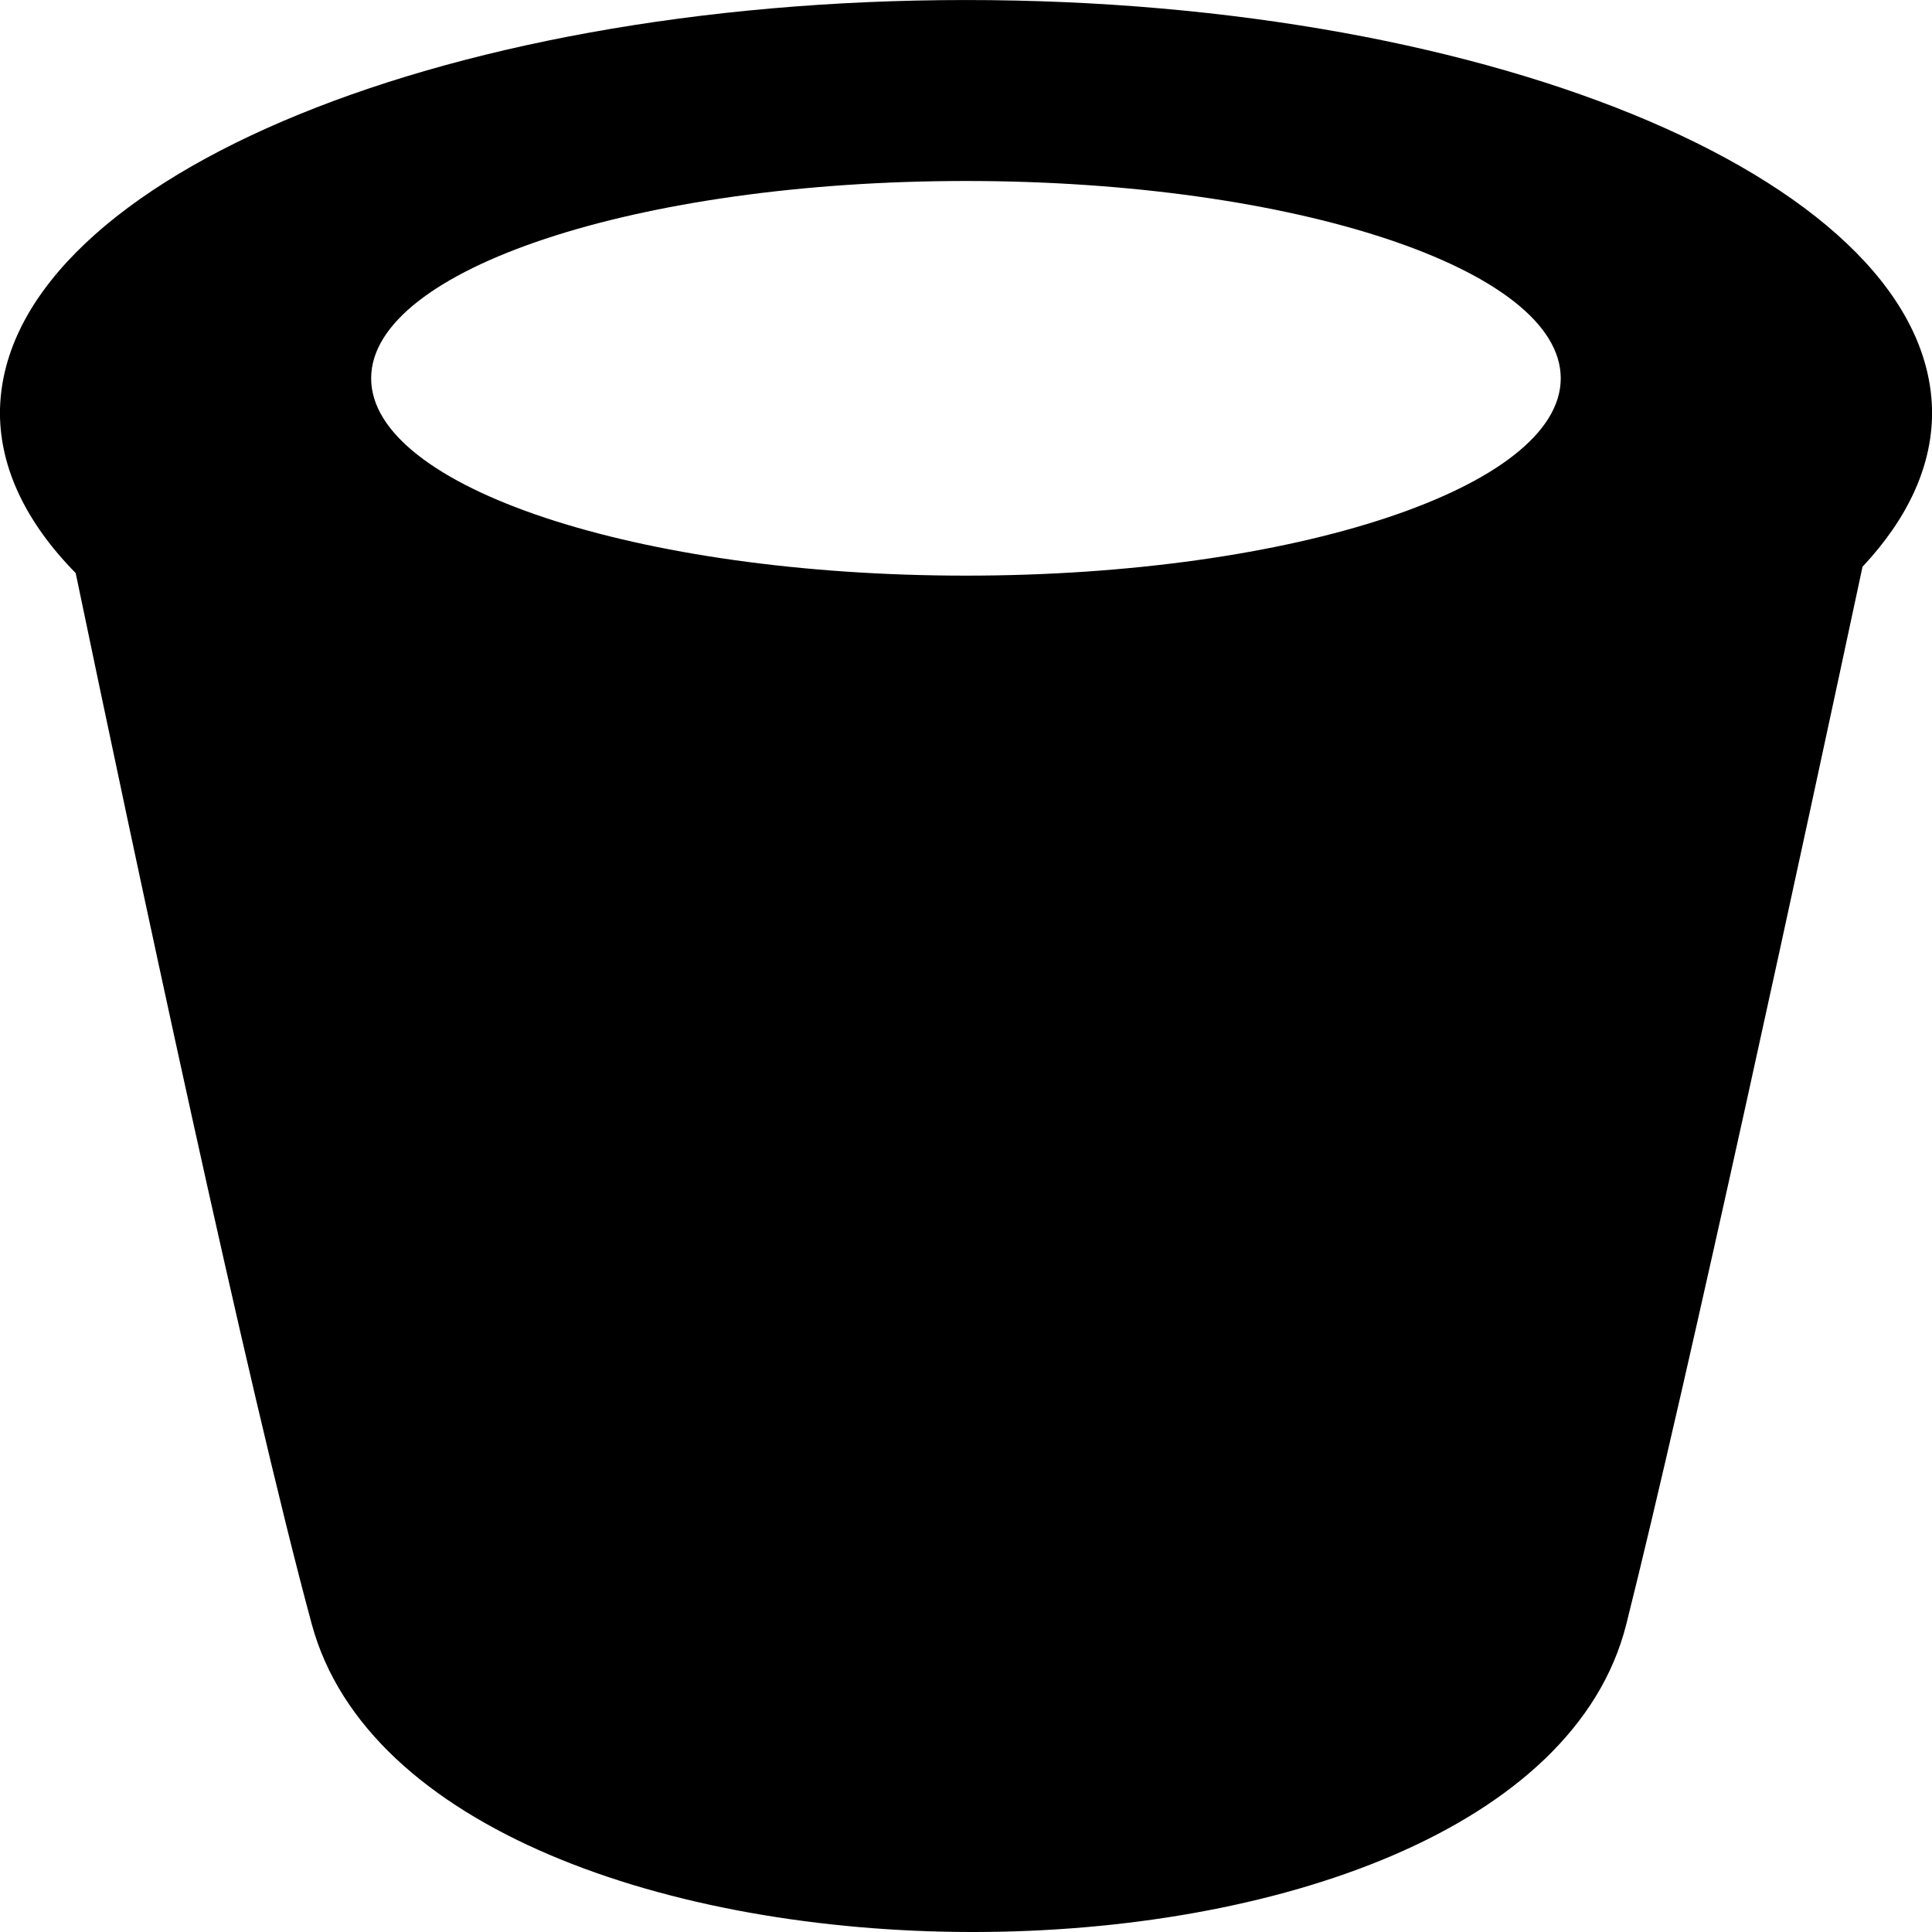
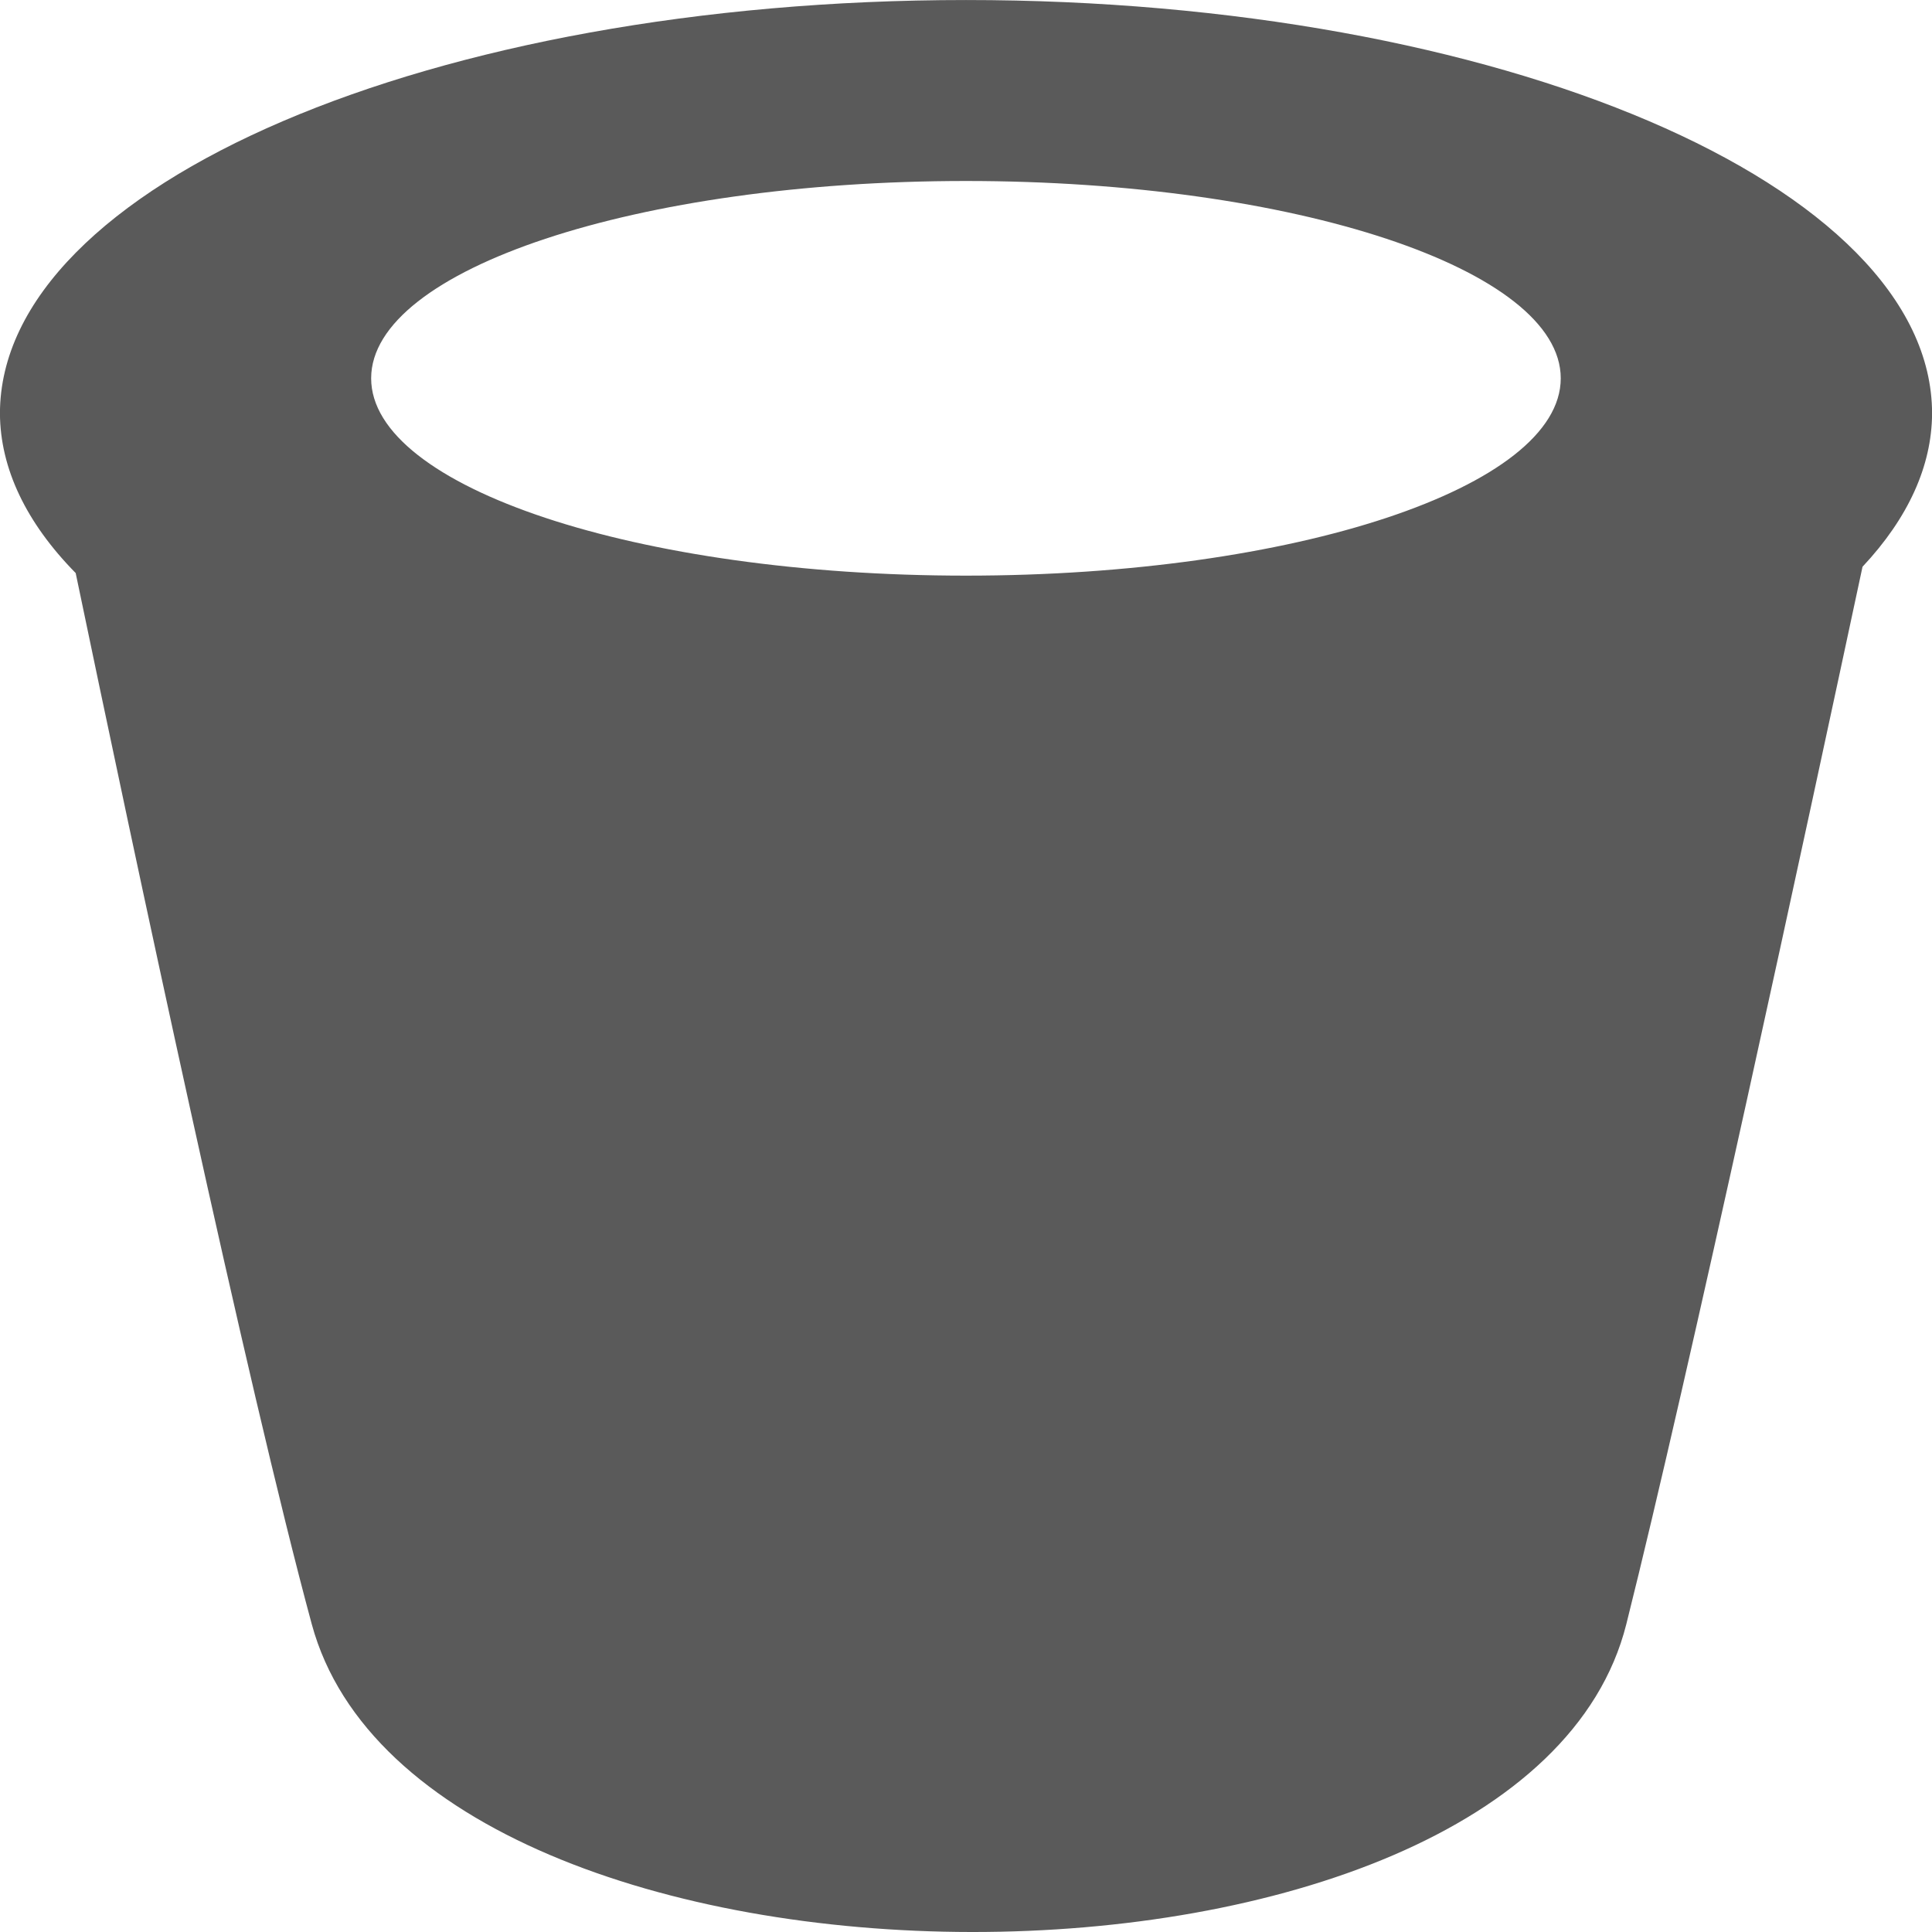
<svg xmlns="http://www.w3.org/2000/svg" width="15" height="15" viewBox="0 0 15 15" id="svg2" version="1.1">
  <defs id="defs4" />
  <g id="layer1" transform="translate(-207.4414,-778.9898)">
-     <path style="fill:#000000;fill-opacity:1;fill-rule:evenodd;stroke:none;stroke-width:1.071px;stroke-linecap:butt;stroke-linejoin:miter;stroke-opacity:1" d="m 214.941,778.99 a 7.5,3.211 0 0 0 -7.5,3.211 7.5,3.211 0 0 0 0.588,1.238 c 0.449,2.156 1.329,6.301 1.833,8.161 0.862,3.179 9.404,3.194 10.206,0 0.48,-1.912 1.4,-6.18 1.834,-8.21 a 7.5,3.211 0 0 0 0.54,-1.189 7.5,3.211 0 0 0 -7.5,-3.211 z m 0,1.405 a 4.618,1.532 0 0 1 4.618,1.532 4.618,1.532 0 0 1 -4.618,1.532 4.618,1.532 0 0 1 -4.618,-1.532 4.618,1.532 0 0 1 4.618,-1.532 z" id="path4176" />
+     <path style="fill:#5a5a5a;fill-opacity:1;fill-rule:evenodd;stroke:none;stroke-width:1.071px;stroke-linecap:butt;stroke-linejoin:miter;stroke-opacity:1" d="m 214.941,778.99 a 7.5,3.211 0 0 0 -7.5,3.211 7.5,3.211 0 0 0 0.588,1.238 c 0.449,2.156 1.329,6.301 1.833,8.161 0.862,3.179 9.404,3.194 10.206,0 0.48,-1.912 1.4,-6.18 1.834,-8.21 a 7.5,3.211 0 0 0 0.54,-1.189 7.5,3.211 0 0 0 -7.5,-3.211 z m 0,1.405 a 4.618,1.532 0 0 1 4.618,1.532 4.618,1.532 0 0 1 -4.618,1.532 4.618,1.532 0 0 1 -4.618,-1.532 4.618,1.532 0 0 1 4.618,-1.532 z" id="path4176" />
  </g>
</svg>
